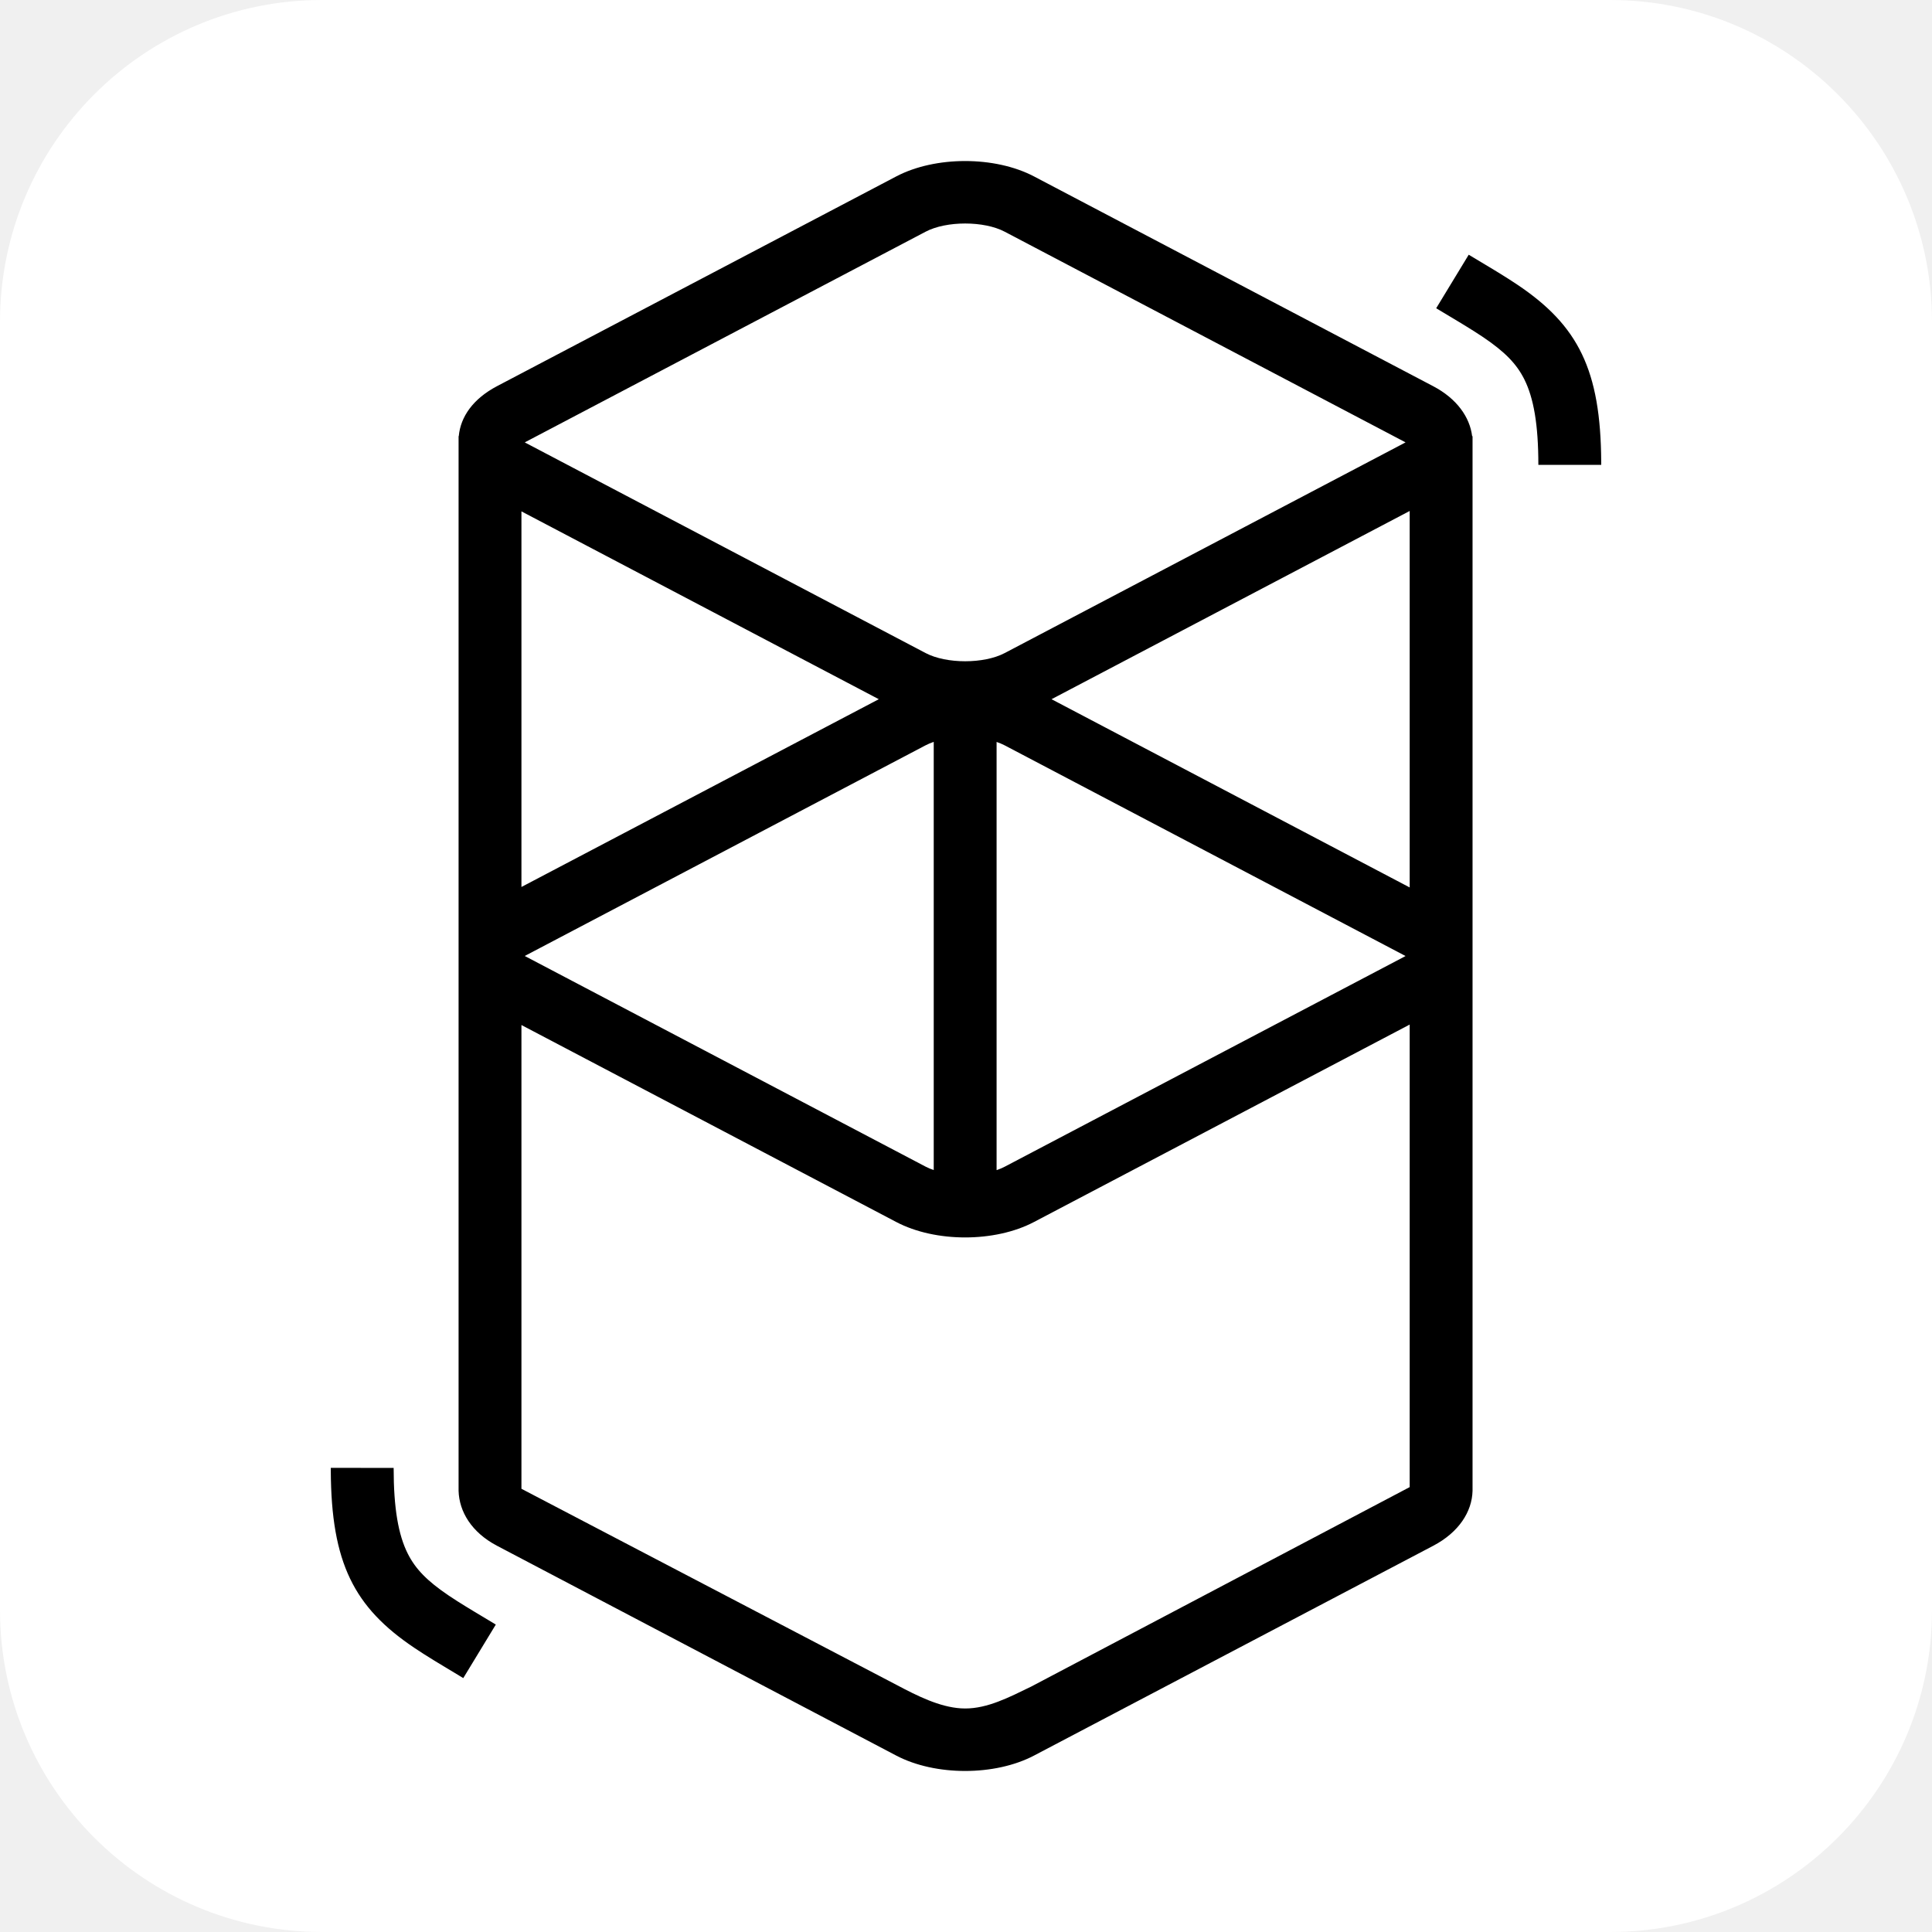
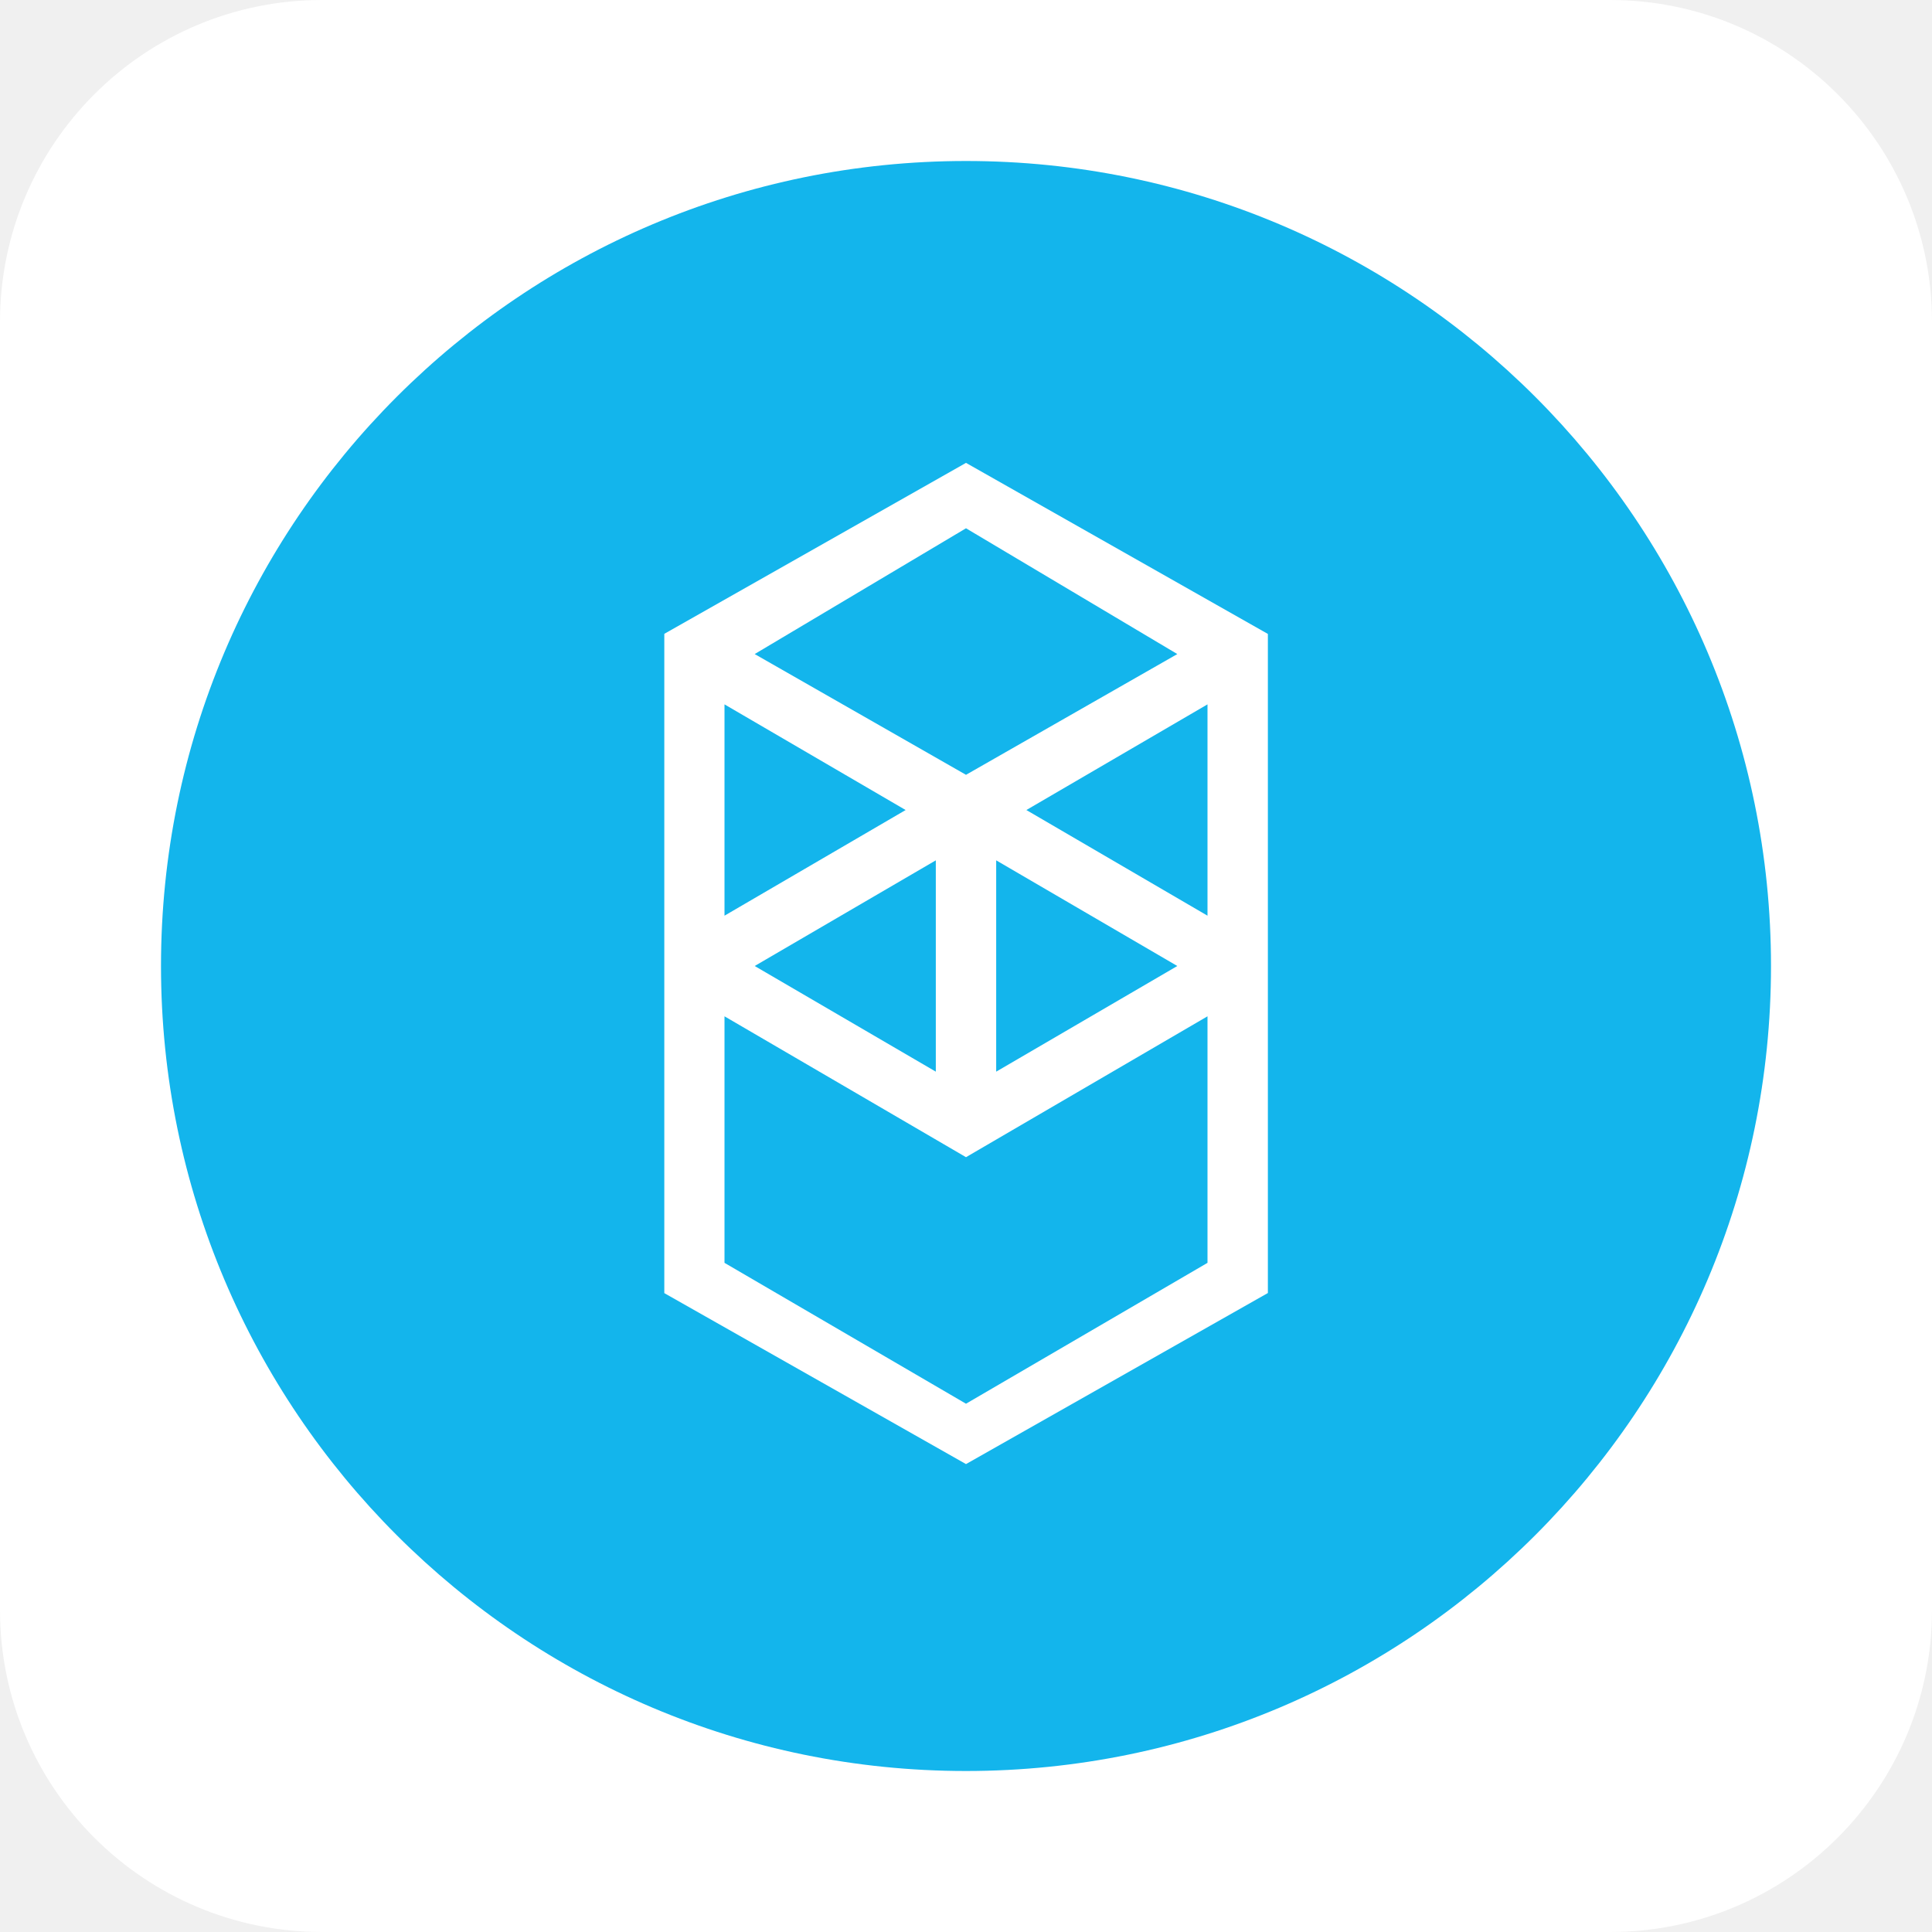
<svg xmlns="http://www.w3.org/2000/svg" viewBox="0 0 48 48" role="img" aria-label="Fantom">
  <rect width="48" height="48" rx="8" fill="#fff" />
-   <g transform="translate(24 24) scale(1.666667) translate(-12.000 -12.000)">
-     <svg viewBox="0 0 24.0 24.0" width="24.0" height="24.0" overflow="visible">
-       <path d="M10.96.23c.583-.306 1.471-.306 2.054 0l5.952 3.128c.351.185.544.46.579.744h.006V19.824c-.008.31-.203.617-.585.818l-5.952 3.128c-.583.306-1.471.306-2.054 0l-5.952-3.128c-.38-.2-.563-.51-.572-.818a1.117 1.117 0 0 1-0-.077V4.202a.796.796 0 0 1-0-.051l0-.05h.003c.026-.287.211-.555.569-.744Zm7.654 12.643-5.6 2.943c-.583.307-1.471.307-2.054 0l-5.587-2.936v6.913l5.587 2.921c.316.168.643.331.963.352l.064.002c.334.001.657-.167.986-.327l5.641-2.973Zm-15.146 6.609c0 .602.07.998.21 1.277.116.231.29.408.607.623l.018.012a7.138 7.138 0 0 0 .24.153l.11.067.338.203-.485.798-.378-.228-.064-.039a8.425 8.425 0 0 1-.285-.182c-.904-.607-1.241-1.268-1.248-2.643l-0-.042Zm8.051-10.823a.855.855 0 0 0-.121.051l-5.952 3.128a.735.735 0 0 0-.018.01l-.005.003.009.005.014.007 5.952 3.128a.855.855 0 0 0 .121.051zm.937 0v6.384a.854.854 0 0 0 .121-.051l5.952-3.128a.812.812 0 0 0 .018-.01l.005-.003-.009-.005-.014-.007-5.952-3.128a.853.853 0 0 0-.121-.051zm6.158-3.442-5.339 2.806 5.339 2.806zM5.373 5.223v5.599L10.7 8.023Zm7.204-4.169c-.309-.163-.87-.163-1.179 0L5.446 4.182a.643.643 0 0 0-.018.01l-.005.003.009.005.014.007 5.952 3.128c.309.163.87.163 1.179 0l5.952-3.128a.643.643 0 0 0 .018-.01l.005-.003-.009-.005-.014-.007zm6.917.343.378.227.064.039c.109.067.2.125.285.182.904.607 1.241 1.268 1.248 2.643l0.0.042h-.937c0-.602-.07-.998-.21-1.277-.116-.231-.29-.408-.607-.623l-.018-.012a7.298 7.298 0 0 0-.24-.153l-.11-.067-.338-.203z" />
+   <g transform="translate(24 24) scale(1.25) translate(-16.000 -16.000)">
+     <svg viewBox="0 0 32.0 32.0" width="32.0" height="32.0" overflow="visible">
+       <defs>
+         <style>.cls-1{fill:#fff;fill-rule:evenodd;}.cls-2{fill:#13b5ec;}.cls-3{mask:url(#mask);}</style>
+         <mask id="mask" x="10" y="6" width="93.1" height="20" maskUnits="userSpaceOnUse">
+           <g id="a">
+             <path class="cls-1" d="M10,6h93.1V26H10Z" />
+           </g>
+         </mask>
+       </defs>
+       <g id="Layer_2" data-name="Layer 2">
+         <g id="Layer_1-2" data-name="Layer 1">
+           <circle class="cls-2" cx="16" cy="16" r="16" />
+           <g class="cls-3">
+             <path class="cls-1" d="M17.2,12.9l3.6-2.1V15Zm3.6,9L16,24.7l-4.8-2.8V17L16,19.8,20.8,17ZM11.2,10.8l3.6,2.1L11.2,15Zm5.4,3.1L20.2,16l-3.6,2.1Zm-1.2,4.2L11.8,16l3.6-2.1Zm4.8-8.3L16,12.2,11.8,9.8,16,7.3ZM10,9.4V22.5l6,3.4,6-3.4V9.4L16,6Z" />
+           </g>
+         </g>
+       </g>
    </svg>
  </g>
</svg>
